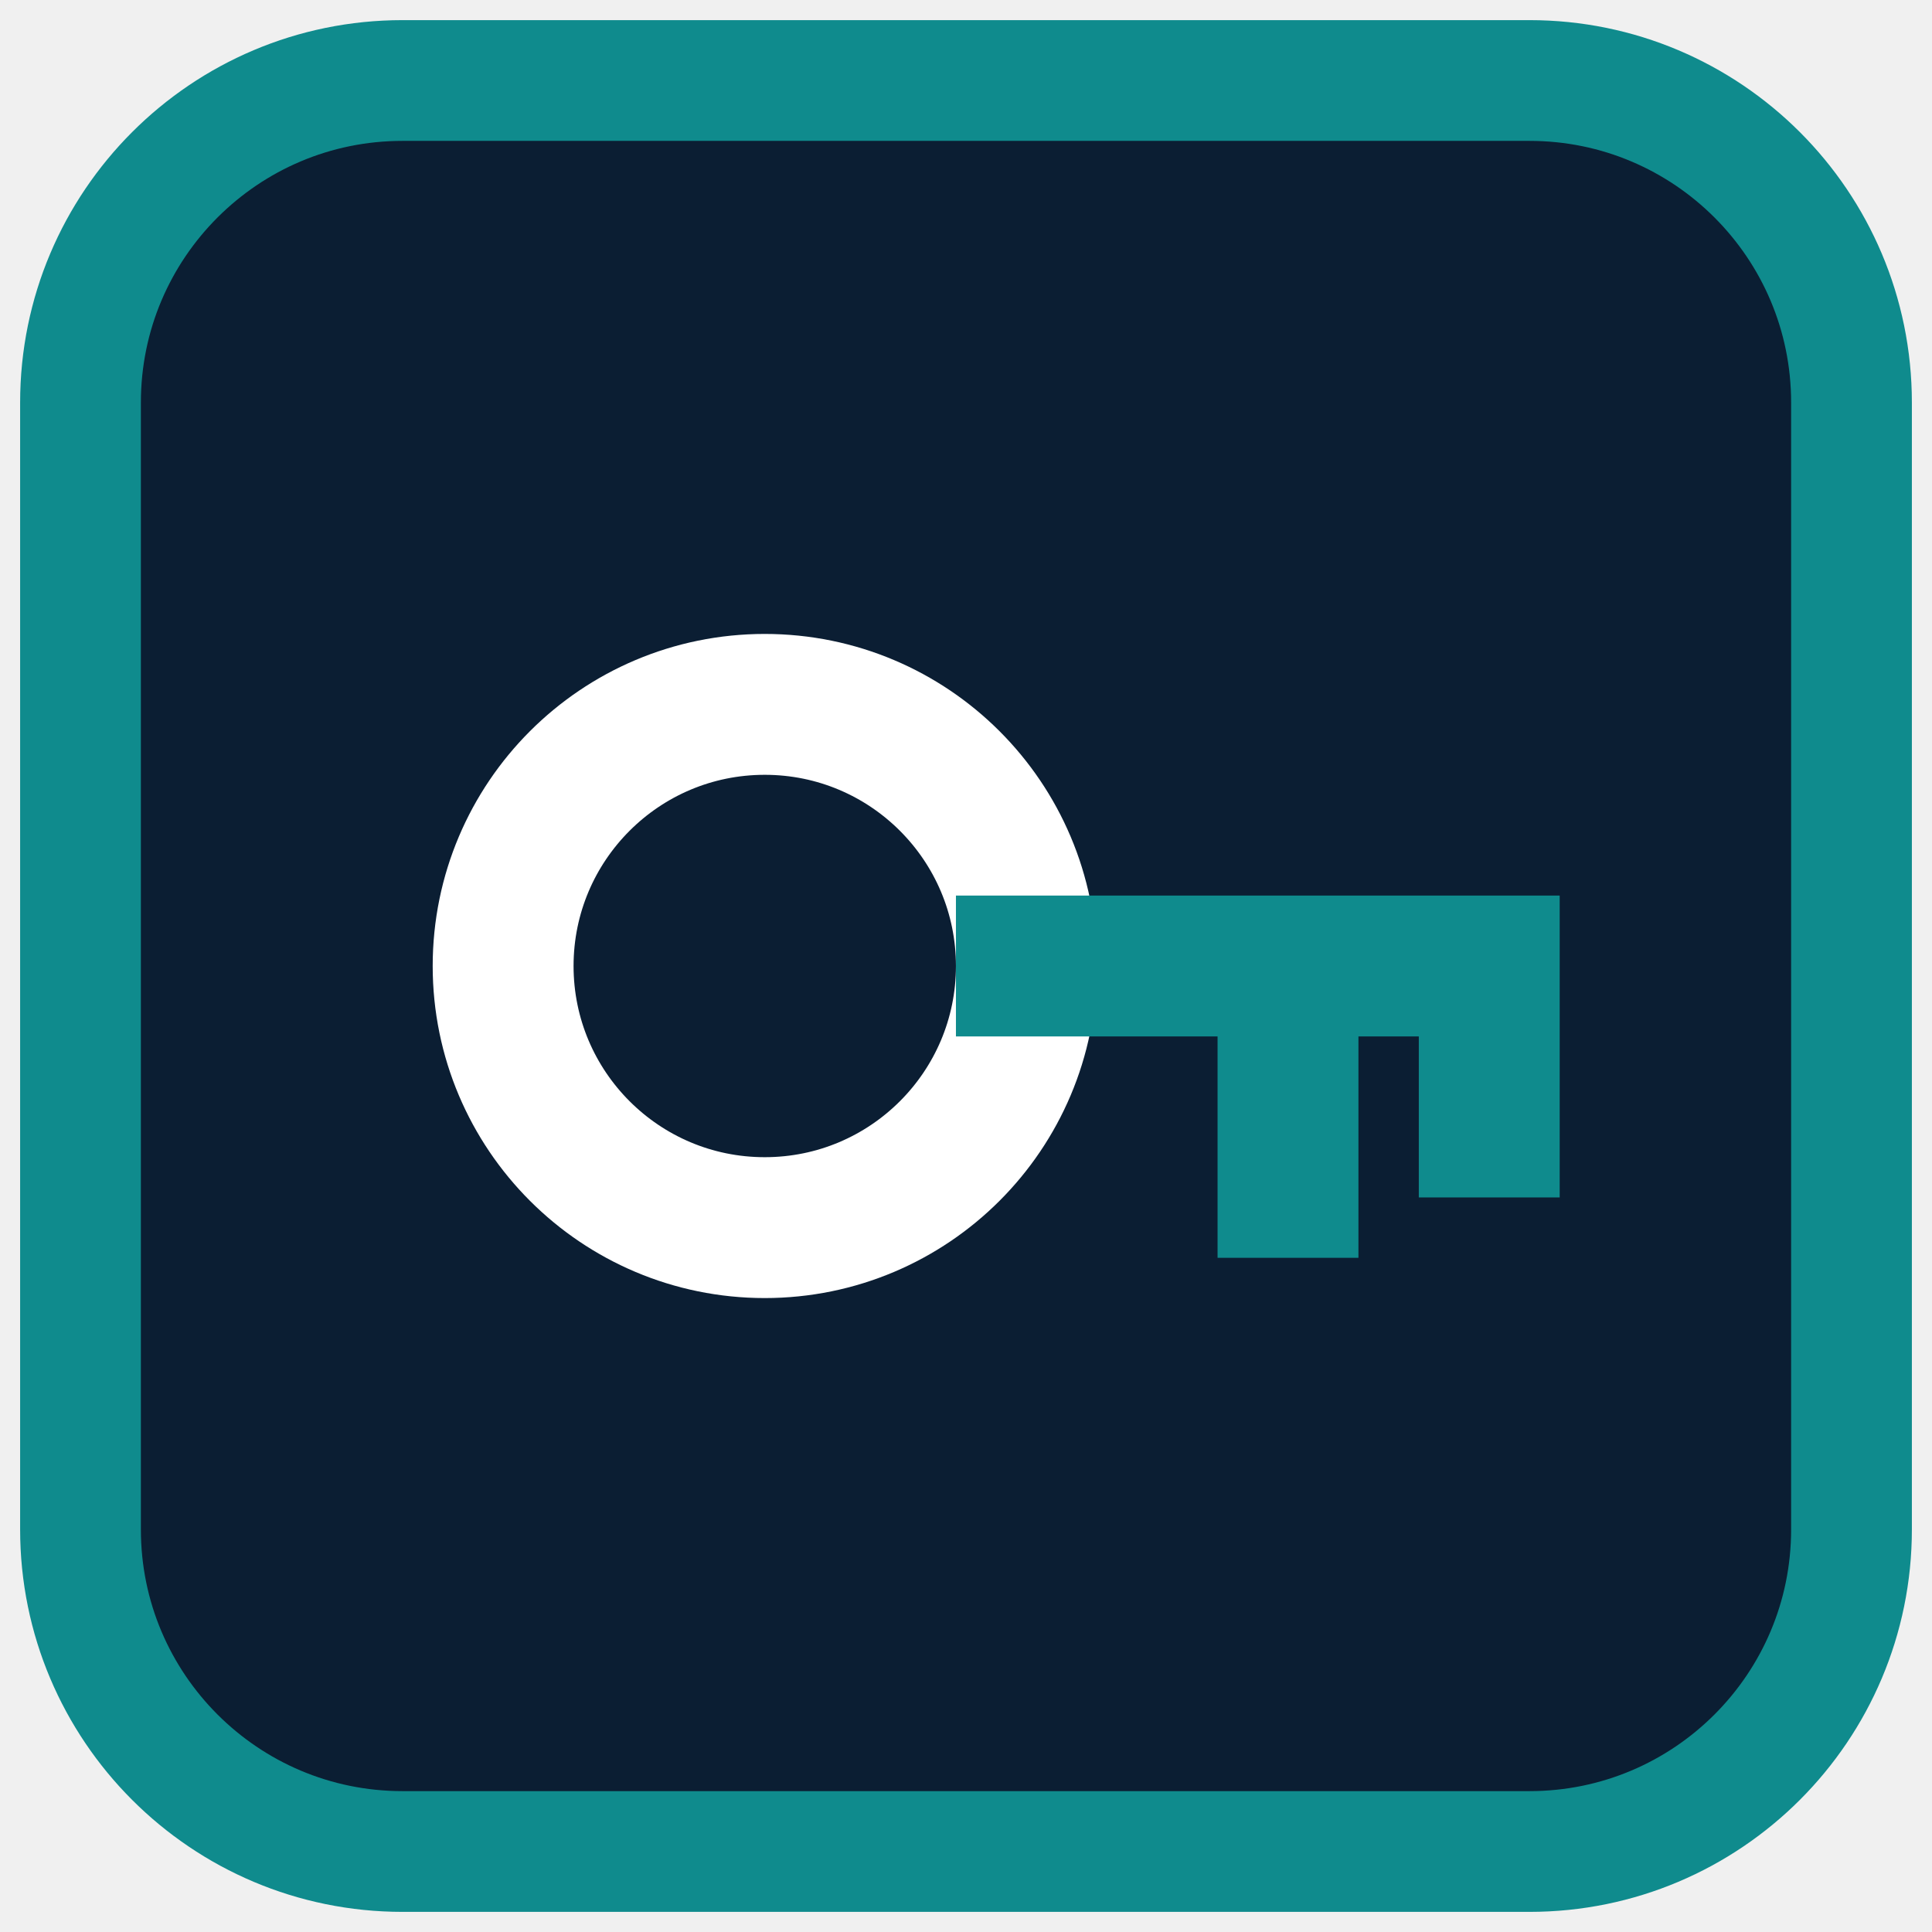
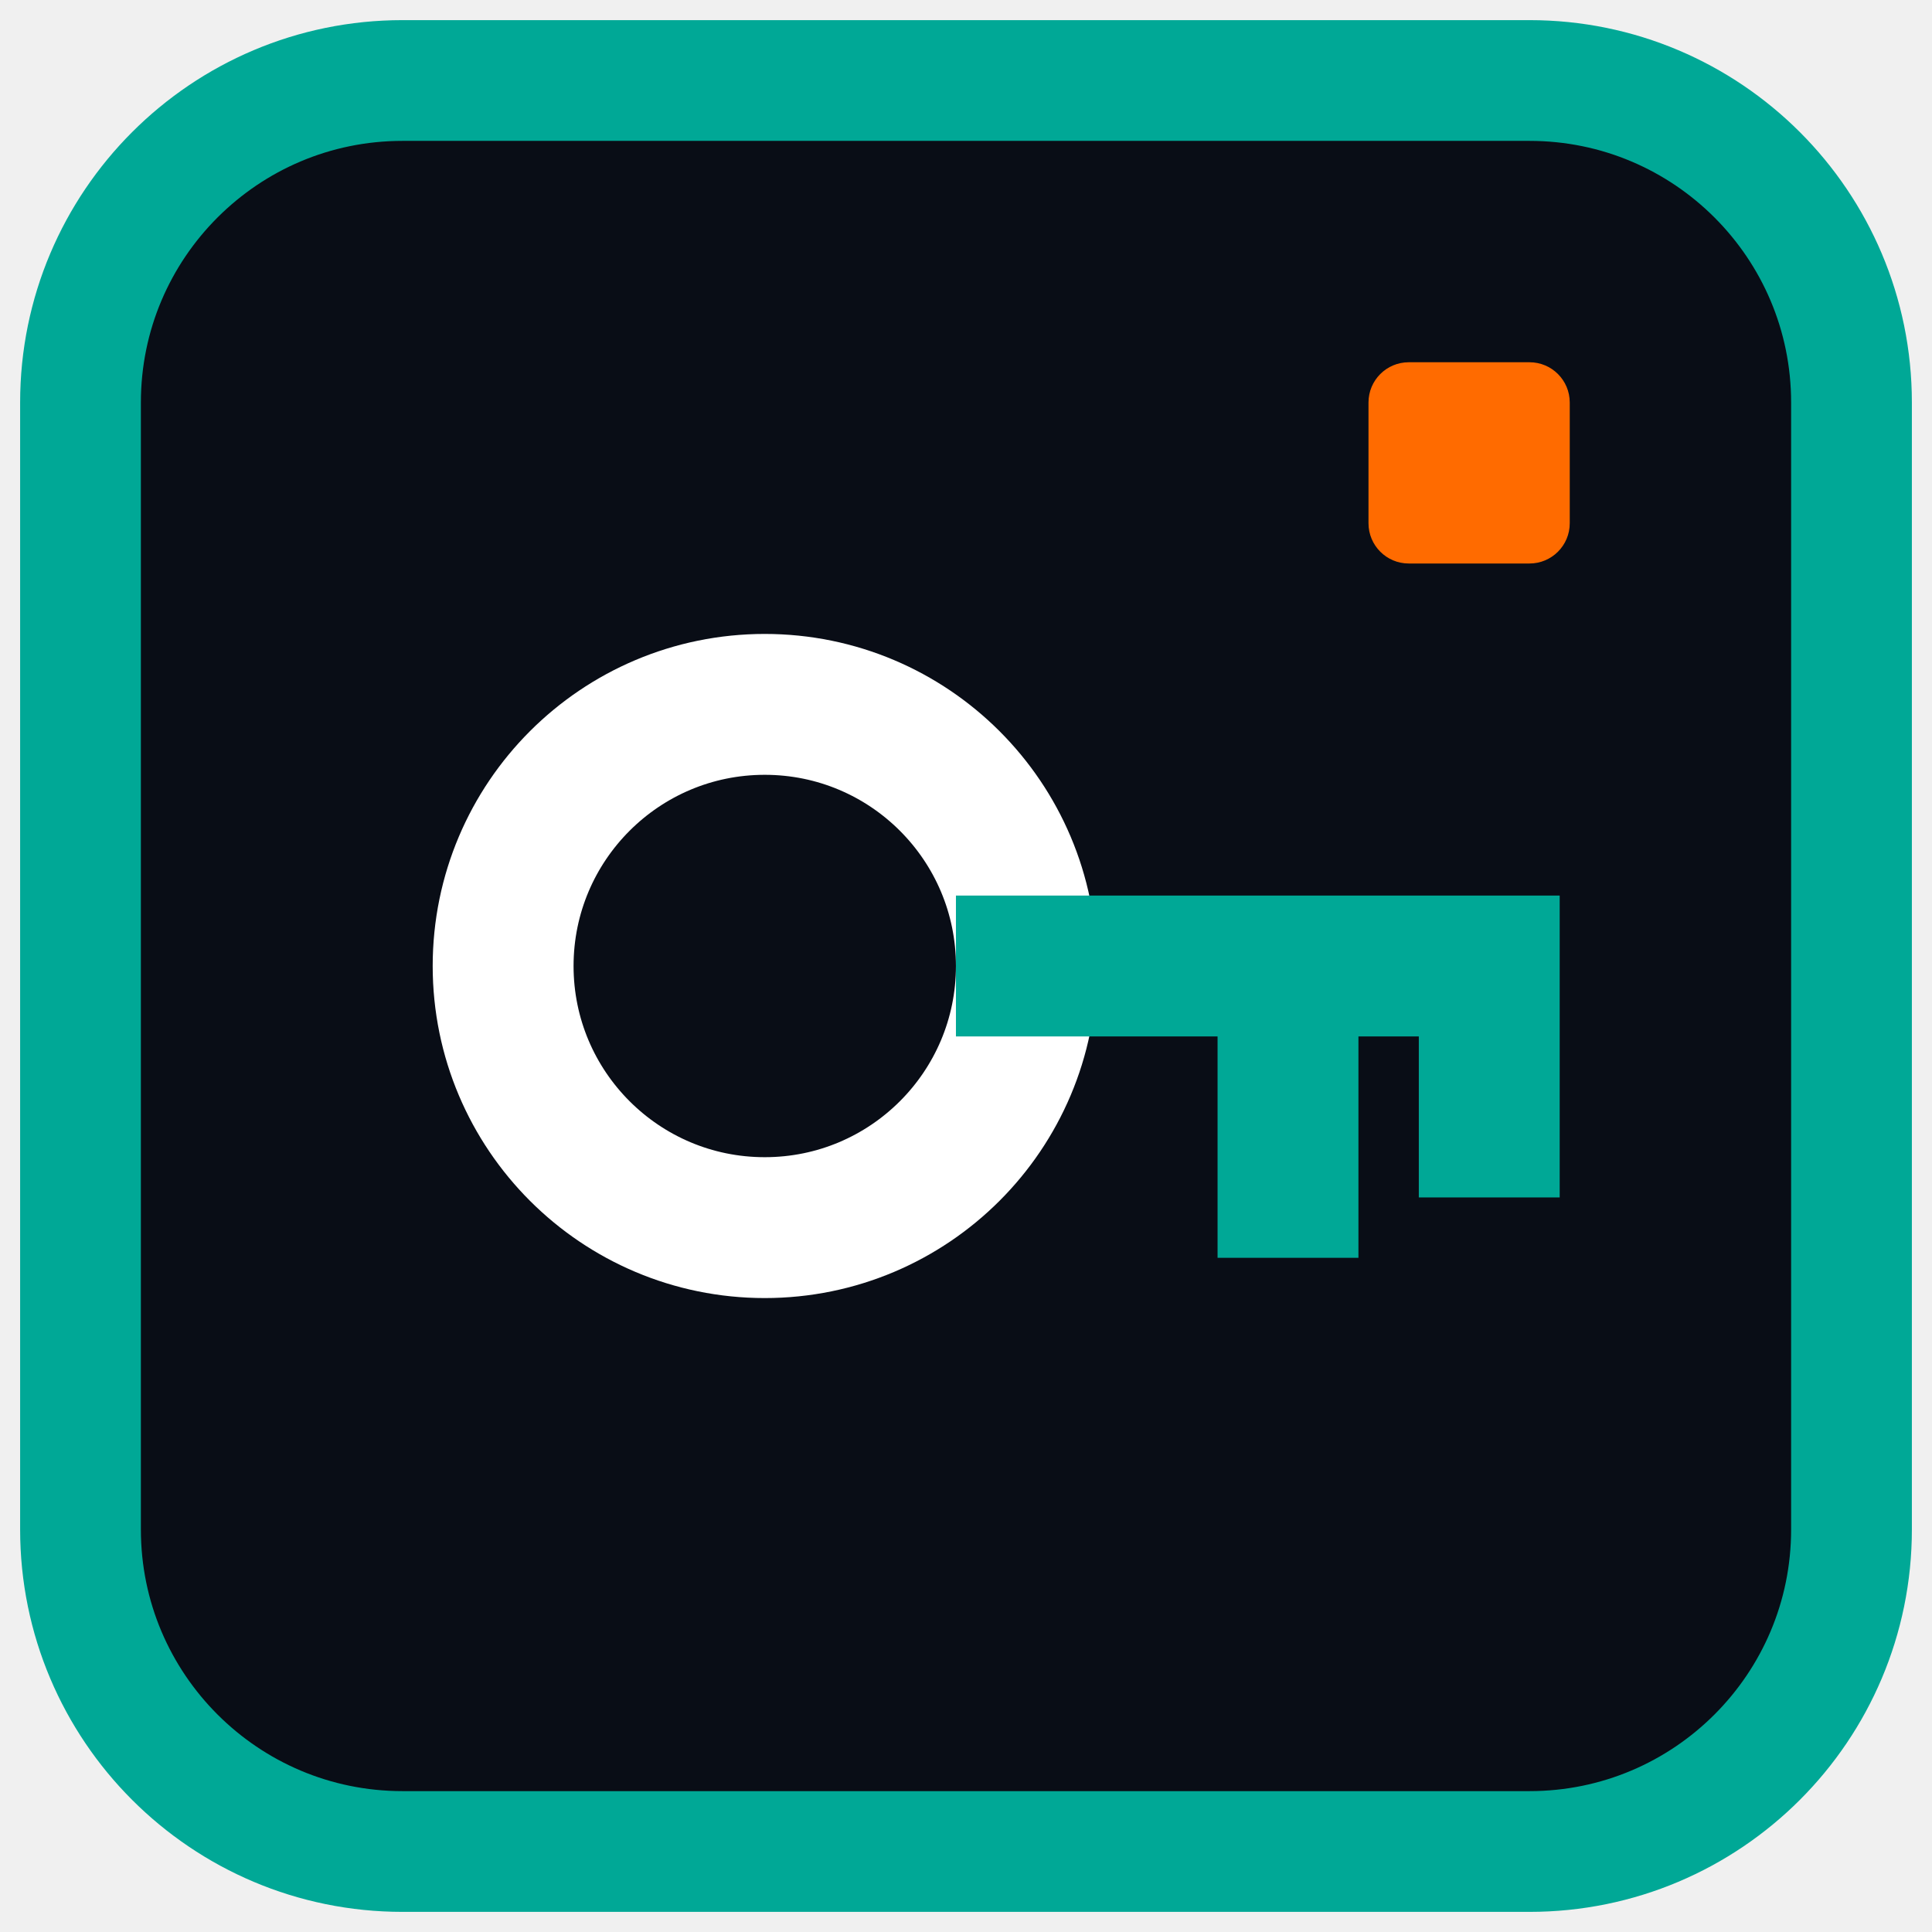
<svg xmlns="http://www.w3.org/2000/svg" width="32" height="32" viewBox="0 0 24 24" fill="none">
-   <rect x="1" y="1" width="22" height="22" rx="4" fill="#0B1E33" stroke="#0F8B8D" stroke-width="1.5" />
+   <rect x="1" y="1" width="22" height="22" rx="4" fill="#090D16" stroke="#00A896" stroke-width="1.5" />
  <circle cx="9.5" cy="12" r="3.25" stroke="#FFFFFF" stroke-width="1.75" />
-   <path d="M12.75 12H18.5M16 12V14.75M18.5 12V14" stroke="#0F8B8D" stroke-width="1.75" stroke-linecap="square" />
+   <path d="M12.75 12H18.5M16 12V14.75M18.5 12V14" stroke="#00A896" stroke-width="1.75" stroke-linecap="square" />
+   <rect x="17" y="4.5" width="2.5" height="2.5" rx="0.5" fill="#FF6B00" />
</svg>
